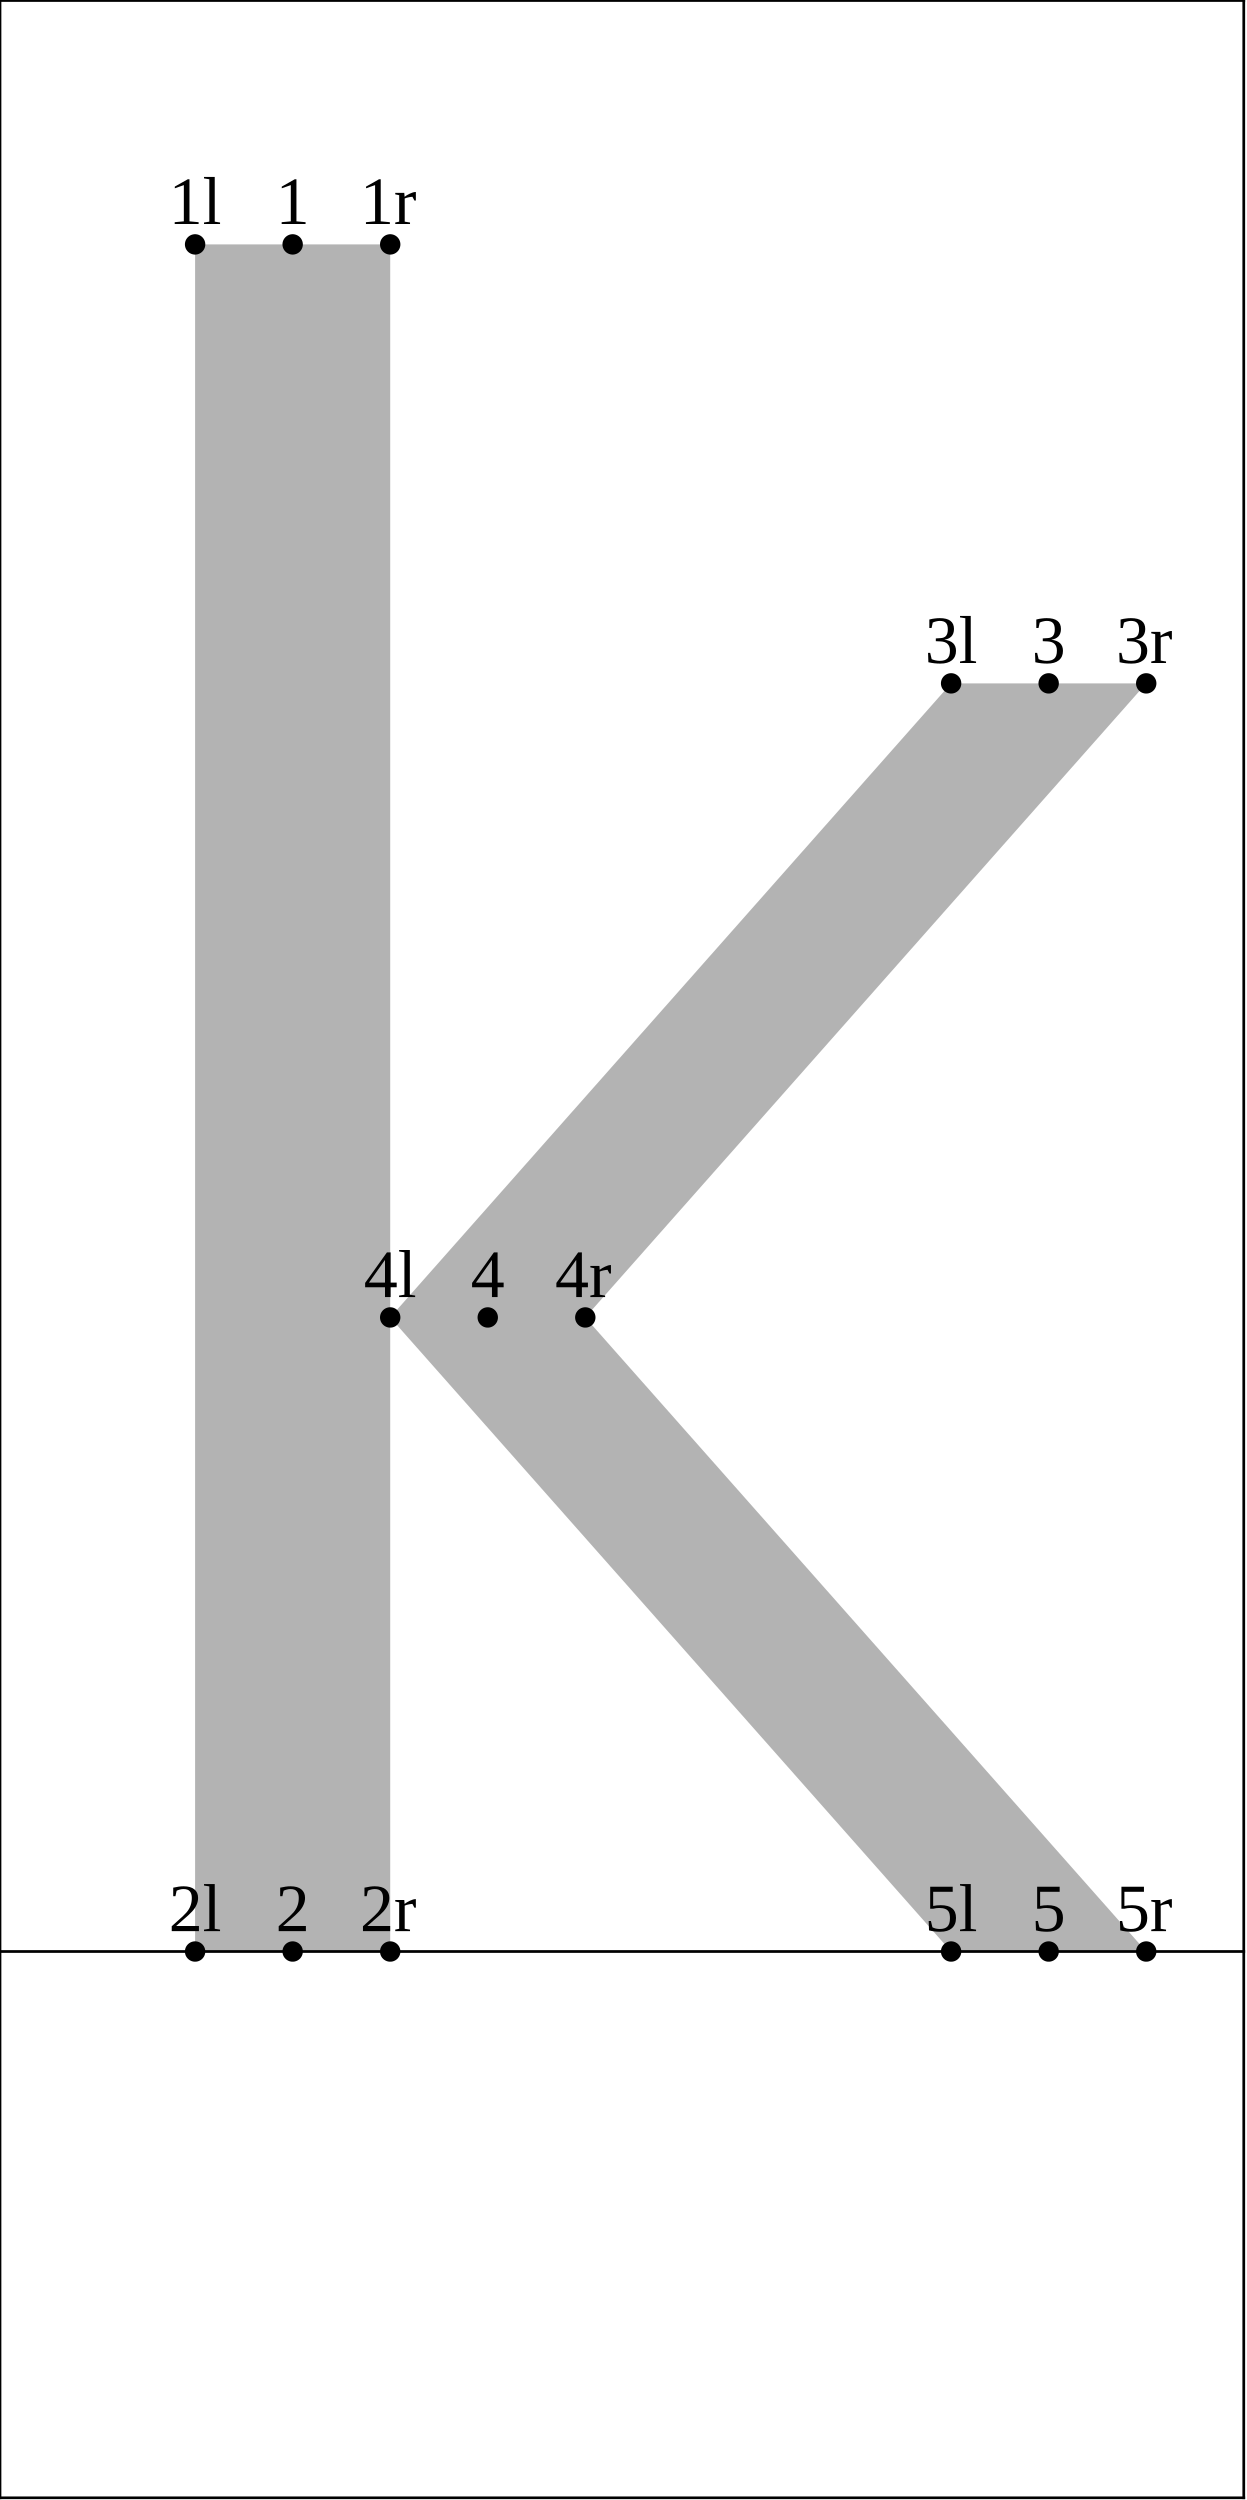
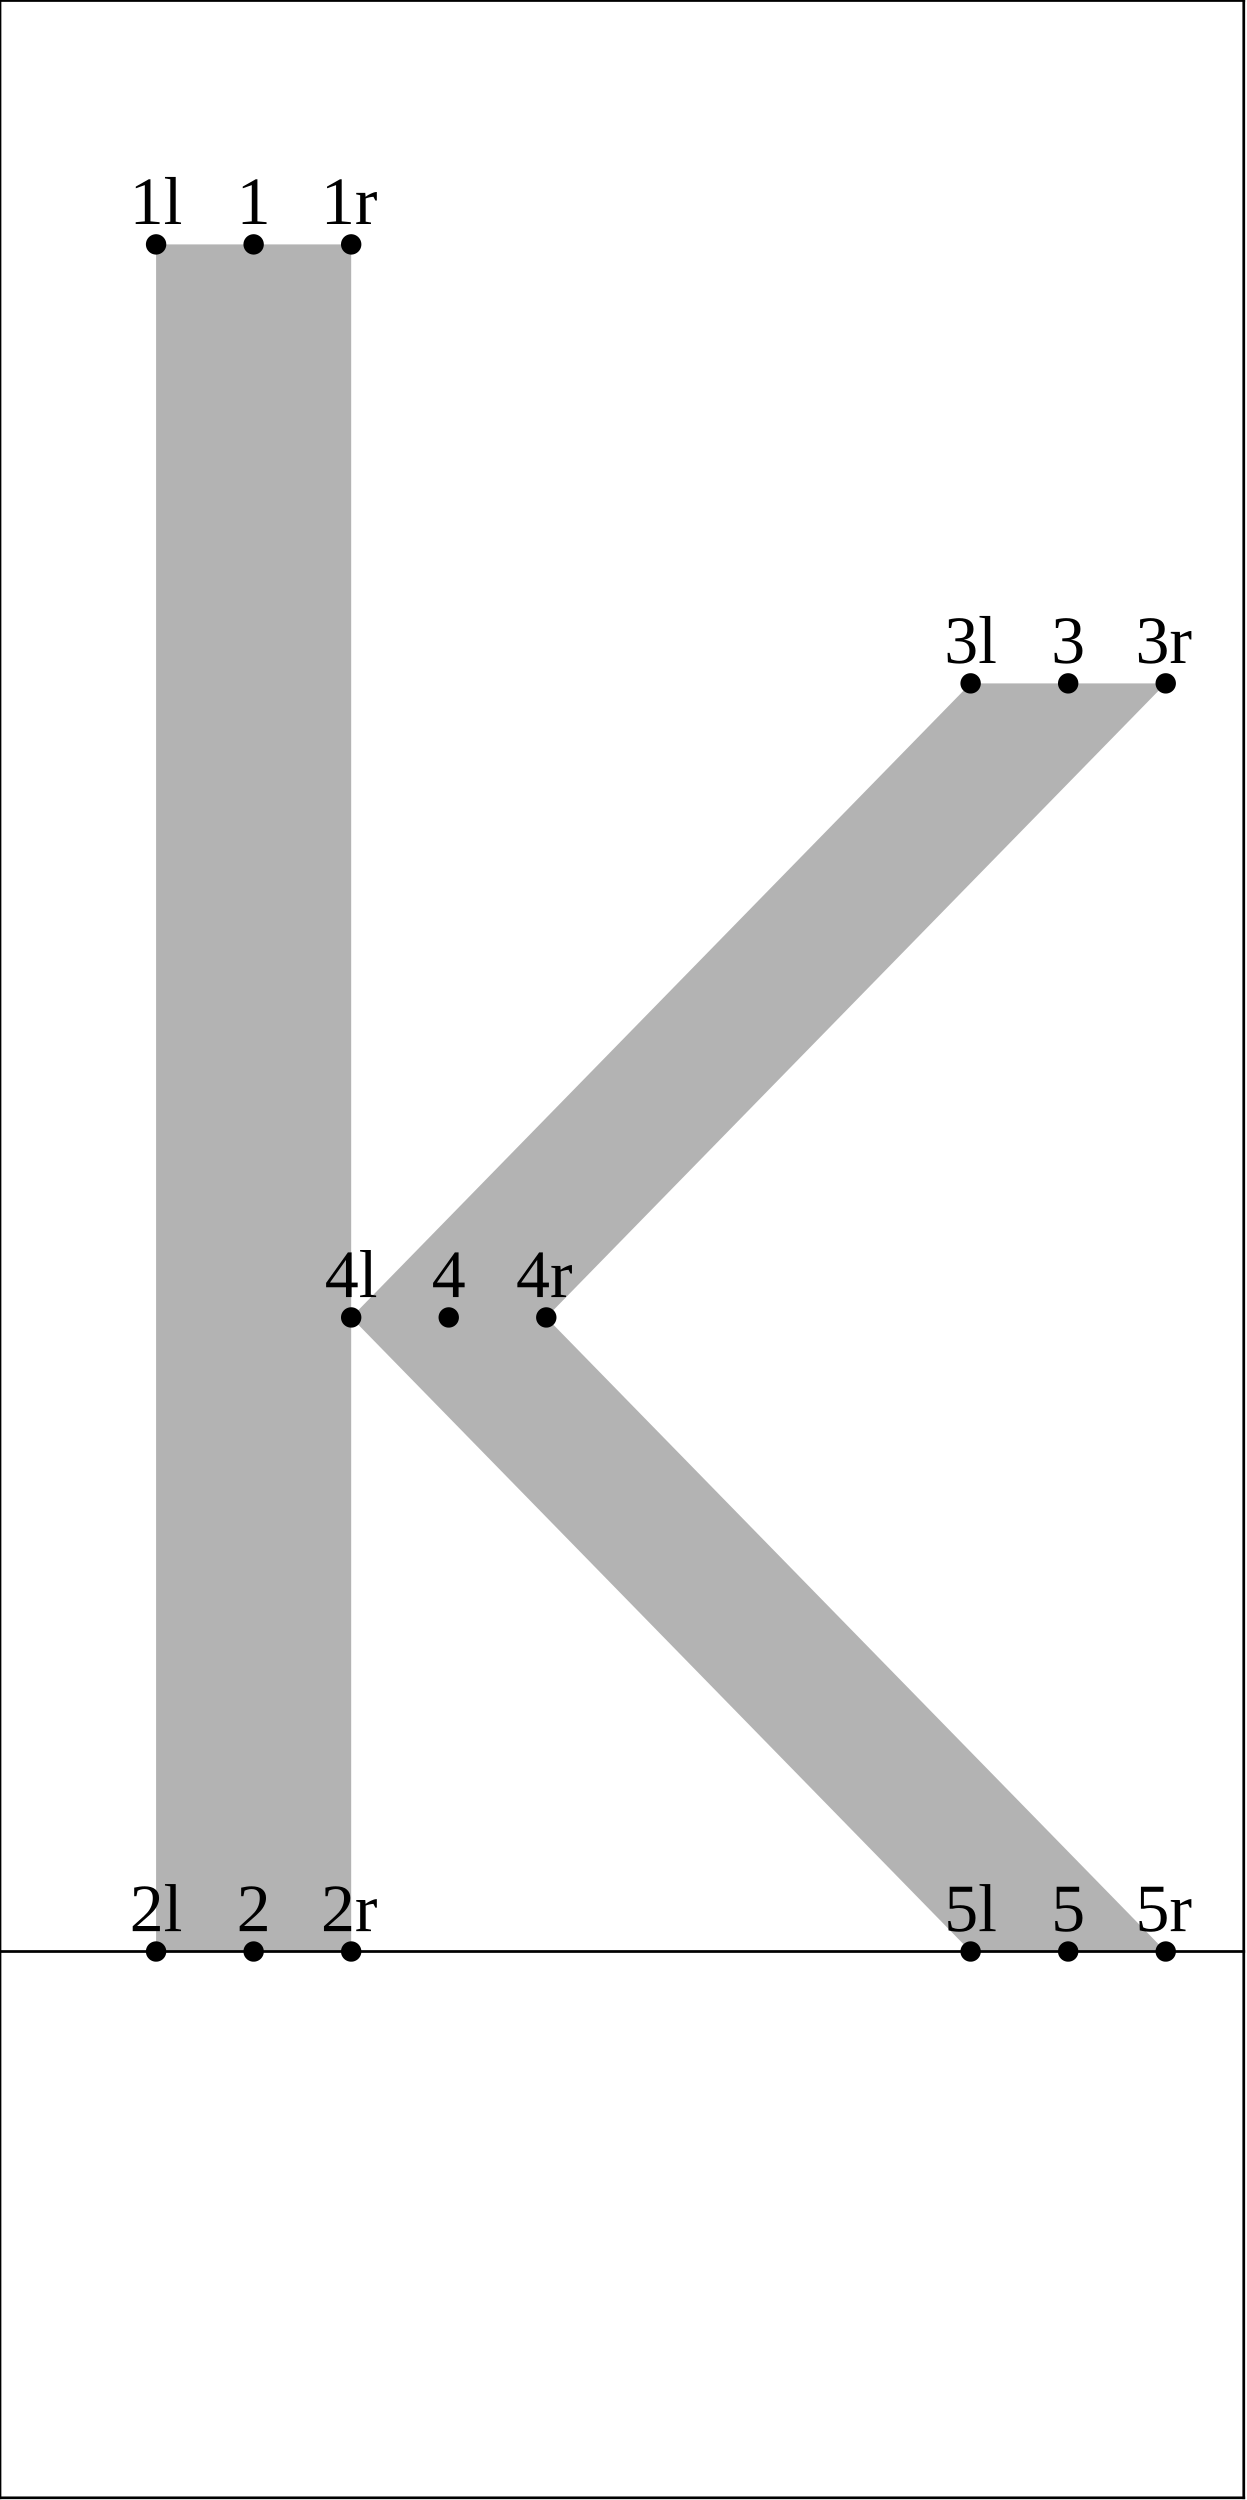
<svg xmlns="http://www.w3.org/2000/svg" version="1.1" width="183.314" height="367.662" viewBox="0 0 183.314 367.662">
-   <path d="M28.692 35.942L28.692 287L57.385 287L57.385 35.942Z" style="fill: rgb(70%,70%,70%);stroke: none;" />
-   <path d="M139.875 100.5L57.385 193.75L139.875 287L168.568 287L86.077 193.75L168.568 100.5Z" style="fill: rgb(70%,70%,70%);stroke: none;" />
-   <g transform="translate(24.81805 32.94206)" style="fill: rgb(0%,0%,0%);">
+   <path d="M22.954 35.942L22.954 287L51.646 287L51.646 35.942Z" style="fill: rgb(70%,70%,70%);stroke: none;" />
+   <path d="M142.744 100.5L51.646 193.75L142.744 287L171.437 287L80.339 193.75L171.437 100.5Z" style="fill: rgb(70%,70%,70%);stroke: none;" />
+   <g transform="translate(19.07947 32.94206)" style="fill: rgb(0%,0%,0%);">
    <text font-size="9.963">1l</text>
  </g>
-   <path d="M28.692 35.942l0 0" style="stroke:rgb(0%,0%,0%); stroke-width: 3;stroke-linecap: round;stroke-linejoin: round;stroke-miterlimit: 10;fill: none;" />
-   <g transform="translate(24.81805 284)" style="fill: rgb(0%,0%,0%);">
+   <path d="M22.954 35.942l0 0" style="stroke:rgb(0%,0%,0%); stroke-width: 3;stroke-linecap: round;stroke-linejoin: round;stroke-miterlimit: 10;fill: none;" />
+   <g transform="translate(19.07947 284)" style="fill: rgb(0%,0%,0%);">
    <text font-size="9.963">2l</text>
  </g>
-   <path d="M28.692 287l0 0" style="stroke:rgb(0%,0%,0%); stroke-width: 3;stroke-linecap: round;stroke-linejoin: round;stroke-miterlimit: 10;fill: none;" />
-   <g transform="translate(136.0008 97.49992)" style="fill: rgb(0%,0%,0%);">
+   <path d="M22.954 287l0 0" style="stroke:rgb(0%,0%,0%); stroke-width: 3;stroke-linecap: round;stroke-linejoin: round;stroke-miterlimit: 10;fill: none;" />
+   <g transform="translate(138.8701 97.49992)" style="fill: rgb(0%,0%,0%);">
    <text font-size="9.963">3l</text>
  </g>
-   <path d="M139.875 100.5l0 0" style="stroke:rgb(0%,0%,0%); stroke-width: 3;stroke-linecap: round;stroke-linejoin: round;stroke-miterlimit: 10;fill: none;" />
-   <g transform="translate(53.5105 190.75)" style="fill: rgb(0%,0%,0%);">
+   <path d="M142.744 100.5l0 0" style="stroke:rgb(0%,0%,0%); stroke-width: 3;stroke-linecap: round;stroke-linejoin: round;stroke-miterlimit: 10;fill: none;" />
+   <g transform="translate(47.7719 190.75)" style="fill: rgb(0%,0%,0%);">
    <text font-size="9.963">4l</text>
  </g>
-   <path d="M57.385 193.75l0 0" style="stroke:rgb(0%,0%,0%); stroke-width: 3;stroke-linecap: round;stroke-linejoin: round;stroke-miterlimit: 10;fill: none;" />
-   <g transform="translate(136.0008 284)" style="fill: rgb(0%,0%,0%);">
+   <path d="M51.646 193.75l0 0" style="stroke:rgb(0%,0%,0%); stroke-width: 3;stroke-linecap: round;stroke-linejoin: round;stroke-miterlimit: 10;fill: none;" />
+   <g transform="translate(138.8701 284)" style="fill: rgb(0%,0%,0%);">
    <text font-size="9.963">5l</text>
  </g>
-   <path d="M139.875 287l0 0" style="stroke:rgb(0%,0%,0%); stroke-width: 3;stroke-linecap: round;stroke-linejoin: round;stroke-miterlimit: 10;fill: none;" />
-   <g transform="translate(40.54797 32.94206)" style="fill: rgb(0%,0%,0%);">
+   <path d="M142.744 287l0 0" style="stroke:rgb(0%,0%,0%); stroke-width: 3;stroke-linecap: round;stroke-linejoin: round;stroke-miterlimit: 10;fill: none;" />
+   <g transform="translate(34.80939 32.94206)" style="fill: rgb(0%,0%,0%);">
    <text font-size="9.963">1</text>
  </g>
-   <path d="M43.039 35.942l0 0" style="stroke:rgb(0%,0%,0%); stroke-width: 3;stroke-linecap: round;stroke-linejoin: round;stroke-miterlimit: 10;fill: none;" />
-   <g transform="translate(40.54797 284)" style="fill: rgb(0%,0%,0%);">
+   <path d="M37.3 35.942l0 0" style="stroke:rgb(0%,0%,0%); stroke-width: 3;stroke-linecap: round;stroke-linejoin: round;stroke-miterlimit: 10;fill: none;" />
+   <g transform="translate(34.80939 284)" style="fill: rgb(0%,0%,0%);">
    <text font-size="9.963">2</text>
  </g>
-   <path d="M43.039 287l0 0" style="stroke:rgb(0%,0%,0%); stroke-width: 3;stroke-linecap: round;stroke-linejoin: round;stroke-miterlimit: 10;fill: none;" />
-   <g transform="translate(151.7307 97.49992)" style="fill: rgb(0%,0%,0%);">
+   <path d="M37.3 287l0 0" style="stroke:rgb(0%,0%,0%); stroke-width: 3;stroke-linecap: round;stroke-linejoin: round;stroke-miterlimit: 10;fill: none;" />
+   <g transform="translate(154.6 97.49992)" style="fill: rgb(0%,0%,0%);">
    <text font-size="9.963">3</text>
  </g>
-   <path d="M154.221 100.5l0 0" style="stroke:rgb(0%,0%,0%); stroke-width: 3;stroke-linecap: round;stroke-linejoin: round;stroke-miterlimit: 10;fill: none;" />
-   <g transform="translate(69.24042 190.75)" style="fill: rgb(0%,0%,0%);">
+   <path d="M157.091 100.5l0 0" style="stroke:rgb(0%,0%,0%); stroke-width: 3;stroke-linecap: round;stroke-linejoin: round;stroke-miterlimit: 10;fill: none;" />
+   <g transform="translate(63.50183 190.75)" style="fill: rgb(0%,0%,0%);">
    <text font-size="9.963">4</text>
  </g>
-   <path d="M71.731 193.75l0 0" style="stroke:rgb(0%,0%,0%); stroke-width: 3;stroke-linecap: round;stroke-linejoin: round;stroke-miterlimit: 10;fill: none;" />
-   <g transform="translate(151.7307 284)" style="fill: rgb(0%,0%,0%);">
+   <path d="M65.993 193.75l0 0" style="stroke:rgb(0%,0%,0%); stroke-width: 3;stroke-linecap: round;stroke-linejoin: round;stroke-miterlimit: 10;fill: none;" />
+   <g transform="translate(154.6 284)" style="fill: rgb(0%,0%,0%);">
    <text font-size="9.963">5</text>
  </g>
-   <path d="M154.221 287l0 0" style="stroke:rgb(0%,0%,0%); stroke-width: 3;stroke-linecap: round;stroke-linejoin: round;stroke-miterlimit: 10;fill: none;" />
-   <g transform="translate(52.94318 32.94206)" style="fill: rgb(0%,0%,0%);">
+   <path d="M157.091 287l0 0" style="stroke:rgb(0%,0%,0%); stroke-width: 3;stroke-linecap: round;stroke-linejoin: round;stroke-miterlimit: 10;fill: none;" />
+   <g transform="translate(47.20457 32.94206)" style="fill: rgb(0%,0%,0%);">
    <text font-size="9.963">1r</text>
  </g>
-   <path d="M57.385 35.942l0 0" style="stroke:rgb(0%,0%,0%); stroke-width: 3;stroke-linecap: round;stroke-linejoin: round;stroke-miterlimit: 10;fill: none;" />
-   <g transform="translate(52.94318 284)" style="fill: rgb(0%,0%,0%);">
+   <path d="M51.646 35.942l0 0" style="stroke:rgb(0%,0%,0%); stroke-width: 3;stroke-linecap: round;stroke-linejoin: round;stroke-miterlimit: 10;fill: none;" />
+   <g transform="translate(47.20457 284)" style="fill: rgb(0%,0%,0%);">
    <text font-size="9.963">2r</text>
  </g>
-   <path d="M57.385 287l0 0" style="stroke:rgb(0%,0%,0%); stroke-width: 3;stroke-linecap: round;stroke-linejoin: round;stroke-miterlimit: 10;fill: none;" />
-   <g transform="translate(164.1259 97.49992)" style="fill: rgb(0%,0%,0%);">
+   <path d="M51.646 287l0 0" style="stroke:rgb(0%,0%,0%); stroke-width: 3;stroke-linecap: round;stroke-linejoin: round;stroke-miterlimit: 10;fill: none;" />
+   <g transform="translate(166.9952 97.49992)" style="fill: rgb(0%,0%,0%);">
    <text font-size="9.963">3r</text>
  </g>
-   <path d="M168.568 100.5l0 0" style="stroke:rgb(0%,0%,0%); stroke-width: 3;stroke-linecap: round;stroke-linejoin: round;stroke-miterlimit: 10;fill: none;" />
-   <g transform="translate(81.63562 190.75)" style="fill: rgb(0%,0%,0%);">
+   <path d="M171.437 100.5l0 0" style="stroke:rgb(0%,0%,0%); stroke-width: 3;stroke-linecap: round;stroke-linejoin: round;stroke-miterlimit: 10;fill: none;" />
+   <g transform="translate(75.89702 190.75)" style="fill: rgb(0%,0%,0%);">
    <text font-size="9.963">4r</text>
  </g>
-   <path d="M86.077 193.75l0 0" style="stroke:rgb(0%,0%,0%); stroke-width: 3;stroke-linecap: round;stroke-linejoin: round;stroke-miterlimit: 10;fill: none;" />
-   <g transform="translate(164.1259 284)" style="fill: rgb(0%,0%,0%);">
+   <path d="M80.339 193.75l0 0" style="stroke:rgb(0%,0%,0%); stroke-width: 3;stroke-linecap: round;stroke-linejoin: round;stroke-miterlimit: 10;fill: none;" />
+   <g transform="translate(166.9952 284)" style="fill: rgb(0%,0%,0%);">
    <text font-size="9.963">5r</text>
  </g>
-   <path d="M168.568 287l0 0" style="stroke:rgb(0%,0%,0%); stroke-width: 3;stroke-linecap: round;stroke-linejoin: round;stroke-miterlimit: 10;fill: none;" />
+   <path d="M171.437 287l0 0" style="stroke:rgb(0%,0%,0%); stroke-width: 3;stroke-linecap: round;stroke-linejoin: round;stroke-miterlimit: 10;fill: none;" />
  <path d="M0 287L182.914 287" style="stroke:rgb(0%,0%,0%); stroke-width: 0.4;stroke-linecap: square;stroke-linejoin: round;stroke-miterlimit: 10;fill: none;" />
  <path d="M0 0.077L182.914 0.077" style="stroke:rgb(0%,0%,0%); stroke-width: 0.4;stroke-linecap: square;stroke-linejoin: round;stroke-miterlimit: 10;fill: none;" />
  <path d="M0 367.339L182.914 367.339" style="stroke:rgb(0%,0%,0%); stroke-width: 0.4;stroke-linecap: square;stroke-linejoin: round;stroke-miterlimit: 10;fill: none;" />
  <path d="M0 367.339L0 0.077" style="stroke:rgb(0%,0%,0%); stroke-width: 0.4;stroke-linecap: square;stroke-linejoin: round;stroke-miterlimit: 10;fill: none;" />
  <path d="M182.914 367.339L182.914 0.077" style="stroke:rgb(0%,0%,0%); stroke-width: 0.4;stroke-linecap: square;stroke-linejoin: round;stroke-miterlimit: 10;fill: none;" />
</svg>
